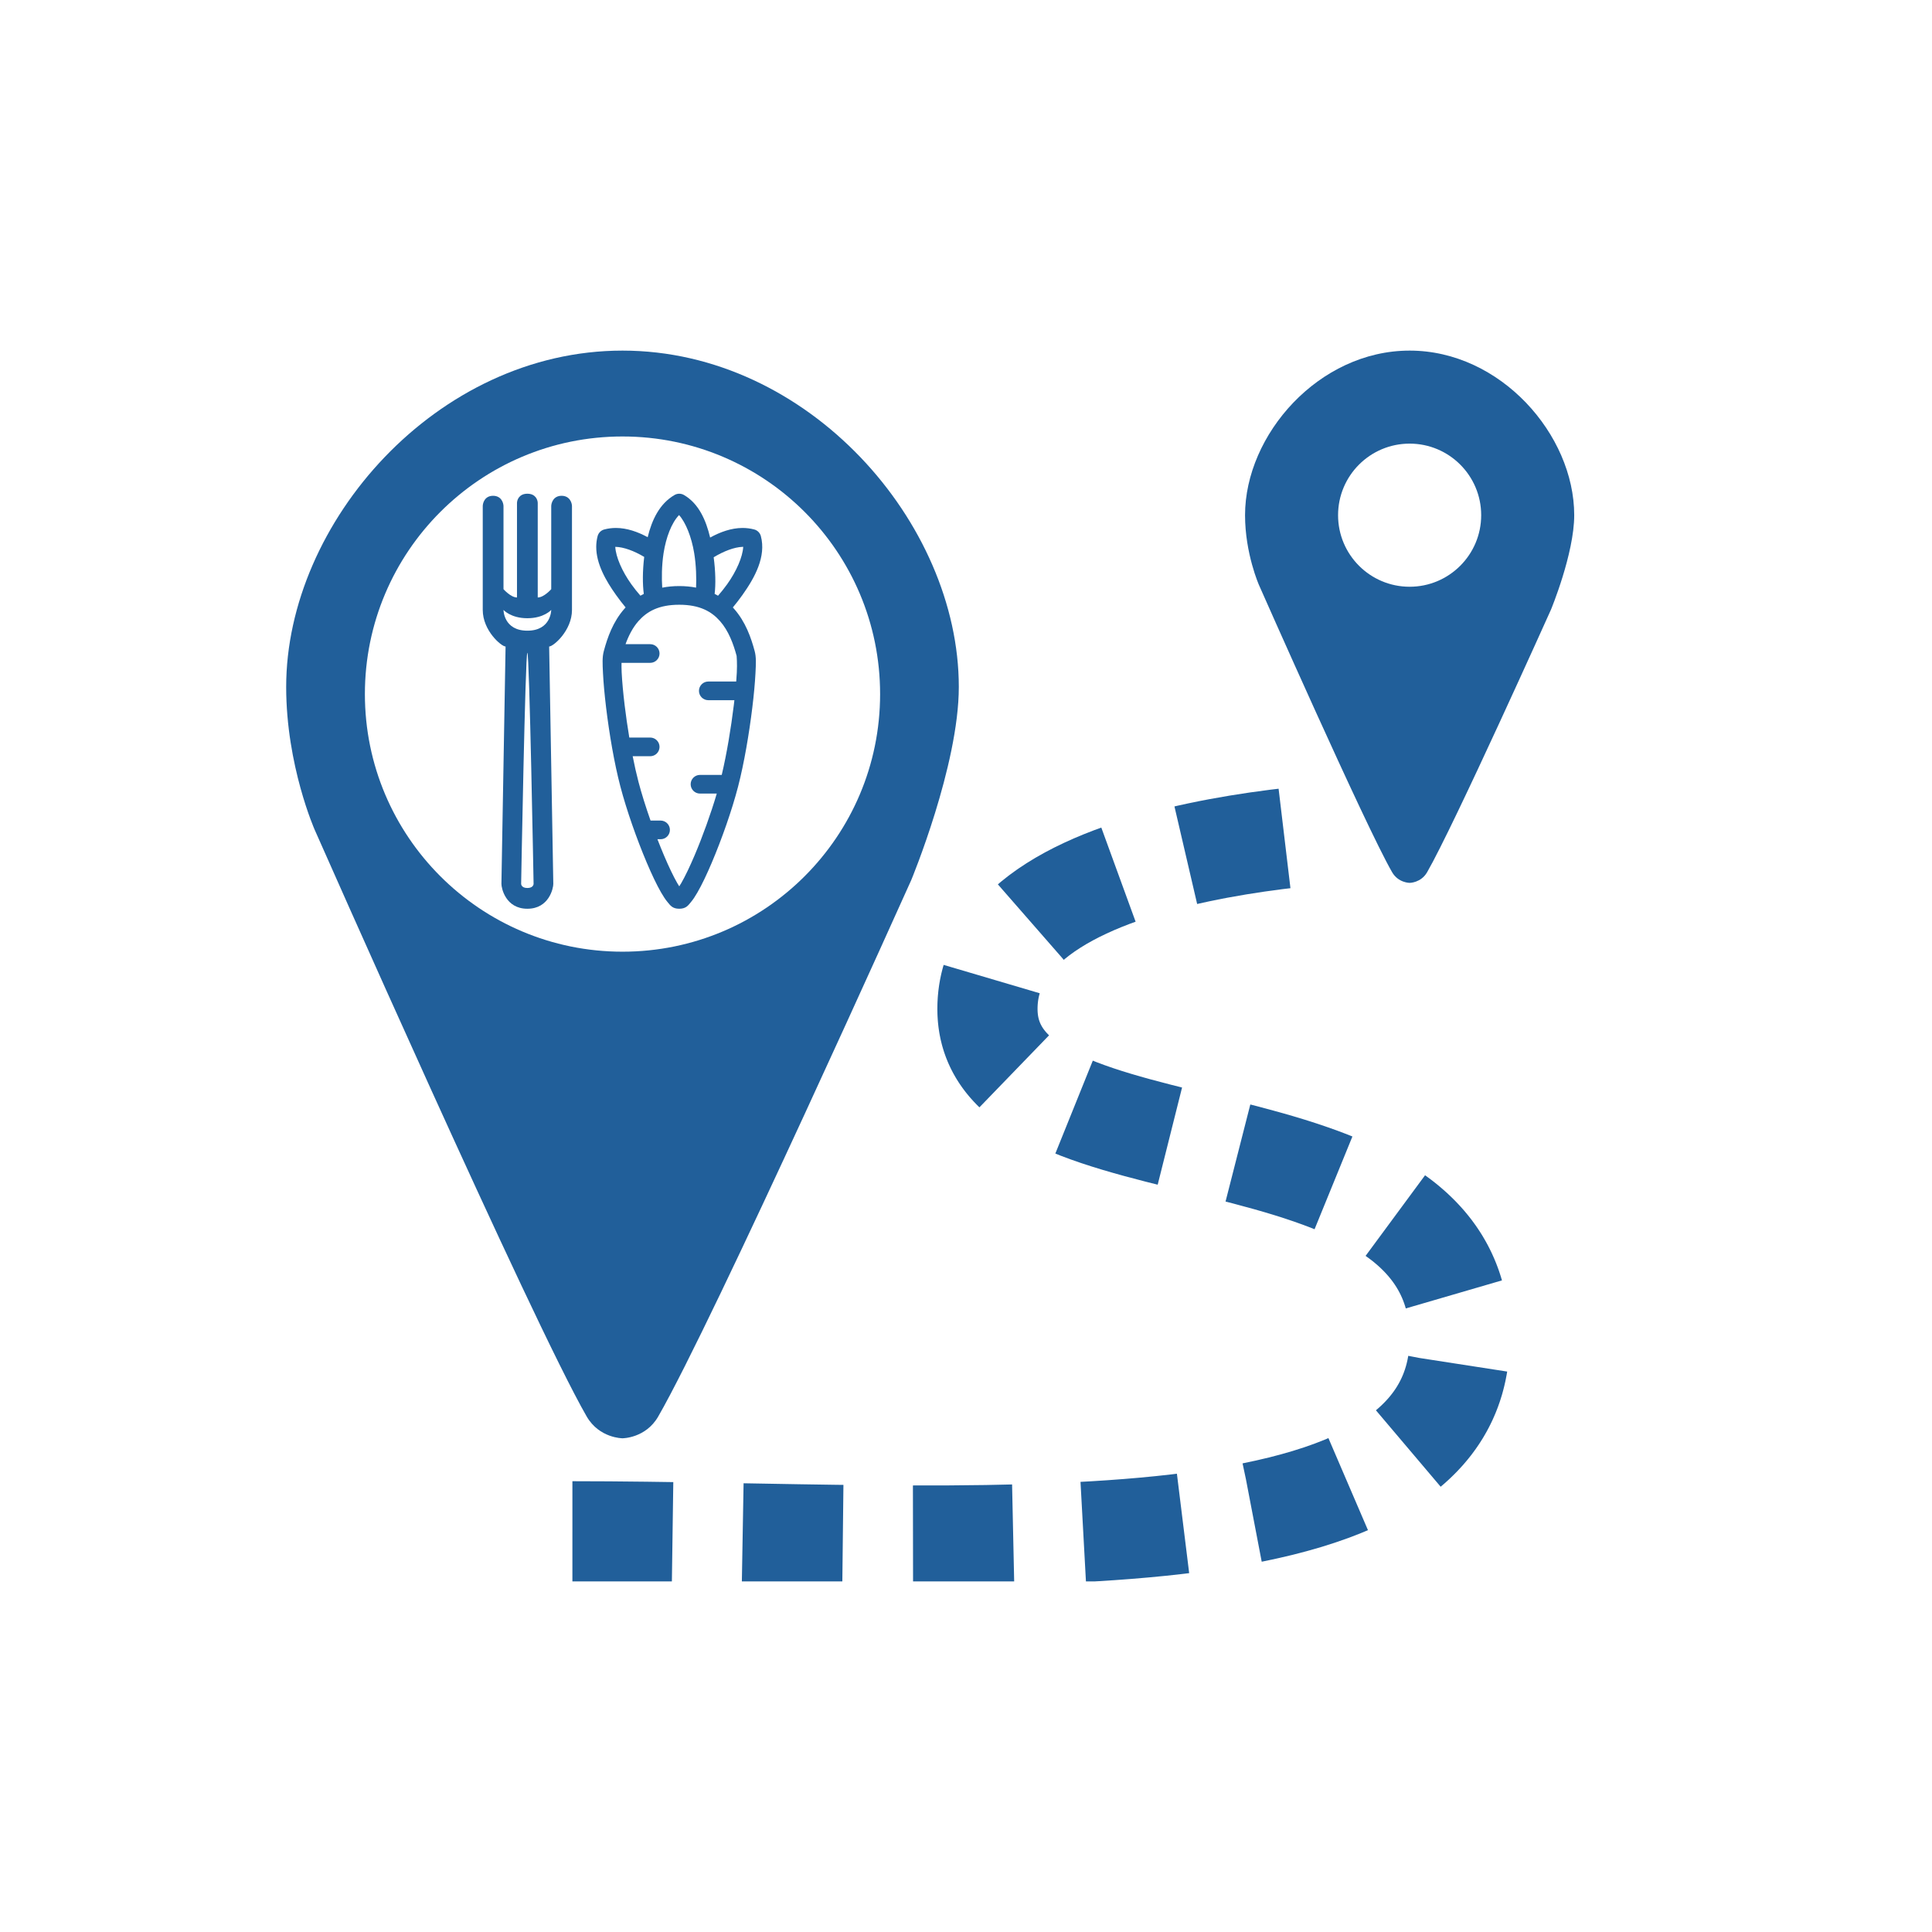
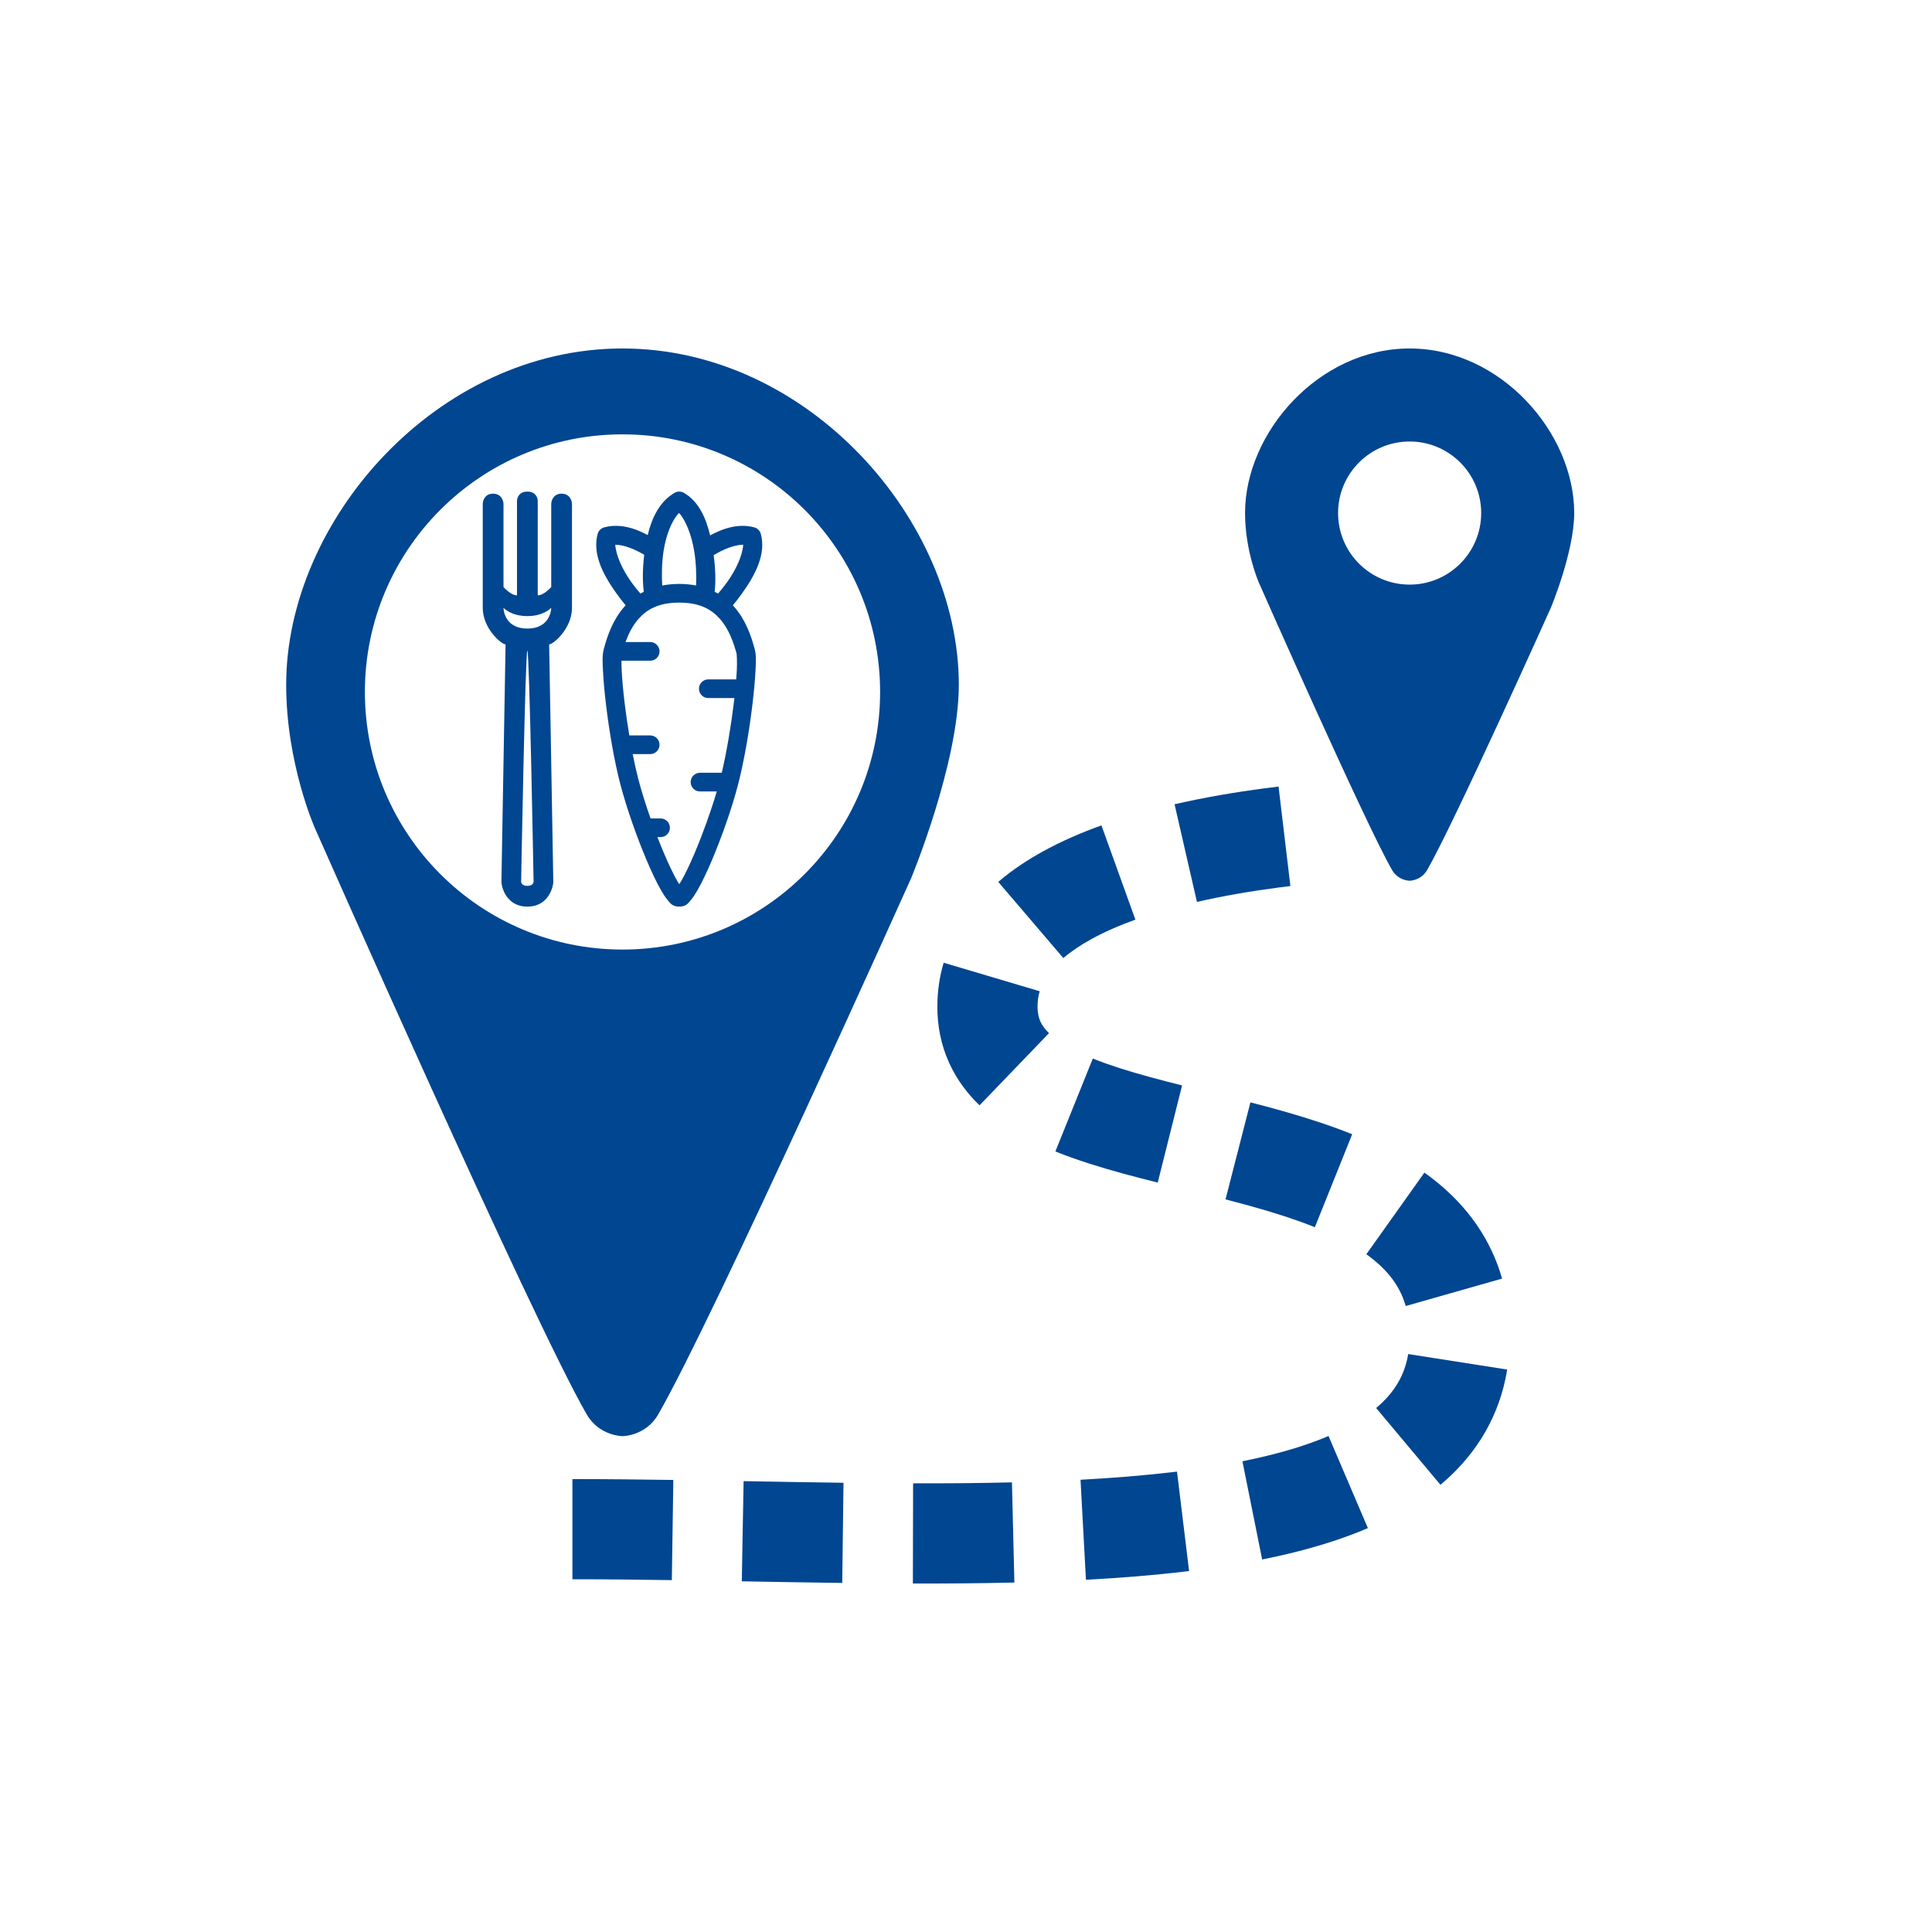
<svg xmlns="http://www.w3.org/2000/svg" width="1000" height="1000" viewBox="0 0 1000 1000" version="1.1" id="svg1">
  <defs id="defs1">
    <clipPath clipPathUnits="userSpaceOnUse" id="clipPath29">
      <path id="path29" style="display:inline;fill:#000000;stroke-width:46.575;stroke-linejoin:bevel;stroke-miterlimit:3;stroke-dasharray:54.338, 38.036" d="M 649.998,145 H 915 v 85 h 85 V 430 H 649.998 Z" />
    </clipPath>
    <clipPath clipPathUnits="userSpaceOnUse" id="clipPath29-1">
      <path id="path29-2" style="display:inline;fill:#000000;stroke-width:46.575;stroke-linejoin:bevel;stroke-miterlimit:3;stroke-dasharray:54.338, 38.036" d="M 649.998,145 H 915 v 85 h 85 V 430 H 649.998 Z" />
    </clipPath>
  </defs>
  <g id="layer3" style="display:inline">
    <rect style="fill:#ffffff;stroke-width:11.563;stroke-linecap:round;stroke-linejoin:round;stroke-miterlimit:3;stroke-dasharray:11.563, 8.672" id="rect1" width="1000" height="1000" x="0" y="0" />
  </g>
  <g id="layer2">
-     <g id="g1" transform="matrix(1.698751,0,0,1.698751,-276.9597,-393.2418)">
-       <path style="display:inline;fill:none;fill-opacity:1;stroke:#215f9a;stroke-width:35;stroke-linecap:butt;stroke-linejoin:bevel;stroke-miterlimit:3;stroke-dasharray:35, 24.5;stroke-dashoffset:0;stroke-opacity:1" d="m 650,412.5 c 135,0 310,17.5 310,-67.5 0,-85 -165,-52.5 -165,-115 0,-62.5 147.5,-62.5 147.5,-62.5" id="path12" clip-path="url(#clipPath29)" transform="matrix(0.8721241,0,0,0.8721241,-229.4346,338.3159)" />
-       <path id="path14-9" style="display:inline;fill:#215f9a;fill-opacity:1;stroke-width:15.158;stroke-linejoin:bevel;stroke-miterlimit:3;stroke-dasharray:17.684, 12.821" d="m 592.542,338.316 c -27.695,0 -50.147,25.63 -50.147,50.147 0,11.737 4.269,21.34 4.269,21.34 0,0 32.385,73.318 40.537,87.437 1.879,3.254 5.342,3.253 5.342,3.253 0,0 3.453,7.9e-4 5.318,-3.23 8.194,-14.193 37.735,-79.994 37.735,-79.994 0,0 7.095,-17.071 7.095,-28.807 0,-24.517 -22.452,-50.147 -50.147,-50.147 z m 0,28.344 a 21.803,21.803 0 0 1 21.803,21.803 21.803,21.803 0 0 1 -21.803,21.803 21.803,21.803 0 0 1 -21.803,-21.803 21.803,21.803 0 0 1 21.803,-21.803 z" />
-       <path id="path14" style="display:inline;fill:#215f9a;fill-opacity:1;stroke-width:30.975;stroke-linejoin:bevel;stroke-miterlimit:3;stroke-dasharray:36.137, 26.2" d="m 352.708,338.316 c -56.595,0 -102.475,52.374 -102.475,102.475 0,23.983 8.721,43.606 8.721,43.606 0,0 66.181,149.825 82.838,178.676 3.839,6.649 10.915,6.65 10.915,6.65 0,0 7.056,-7.8e-4 10.867,-6.602 16.745,-29.002 77.108,-163.462 77.108,-163.462 0,0 14.499,-34.885 14.499,-58.868 0,-50.101 -45.879,-102.475 -102.475,-102.475 z m 0,26.164 a 78.491,78.491 0 0 1 78.491,78.491 78.491,78.491 0 0 1 -78.491,78.491 78.491,78.491 0 0 1 -78.491,-78.491 78.491,78.491 0 0 1 78.491,-78.491 z" />
-       <path id="path12-8-0" style="baseline-shift:baseline;display:inline;overflow:visible;vector-effect:none;fill:#215f9a;fill-opacity:1;stroke:none;stroke-width:3.569;stroke-linecap:round;stroke-linejoin:round;stroke-miterlimit:3;stroke-opacity:1;enable-background:accumulate;stop-color:#000000" d="m 370,381.922 a 2.846,2.846 0 0 0 -1.425,0.381 c -4.607,2.66 -6.93,7.659 -8.193,12.864 -3.041,-1.641 -6.301,-2.791 -9.609,-2.812 -1.206,-0.008 -2.418,0.136 -3.629,0.46 a 2.846,2.846 0 0 0 -2.013,2.015 c -0.289,1.086 -0.423,2.177 -0.426,3.267 -0.013,5.152 2.895,10.279 6.062,14.714 0.95,1.33 1.922,2.59 2.893,3.758 -0.116,0.125 -0.231,0.25 -0.343,0.377 -3.536,3.991 -5.212,8.855 -6.302,12.925 -0.506,1.89 -0.395,3.838 -0.249,6.762 0.146,2.924 0.474,6.531 0.948,10.453 0.949,7.845 2.475,16.915 4.356,24.078 1.876,7.148 4.984,15.982 8.022,23.15 1.519,3.584 3.011,6.736 4.382,9.114 0.686,1.189 1.328,2.18 2.038,3.014 0.71,0.834 1.364,1.937 3.485,1.937 2.121,0 2.773,-1.102 3.485,-1.935 0.712,-0.833 1.355,-1.824 2.043,-3.013 1.376,-2.378 2.872,-5.53 4.394,-9.115 3.045,-7.17 6.154,-16.006 8.007,-23.161 1.854,-7.155 3.381,-16.22 4.337,-24.062 0.478,-3.921 0.81,-7.527 0.96,-10.452 0.149,-2.925 0.264,-4.876 -0.244,-6.771 -1.084,-4.044 -2.759,-8.907 -6.295,-12.903 -0.117,-0.132 -0.235,-0.262 -0.356,-0.391 0.973,-1.171 1.947,-2.432 2.899,-3.765 3.837,-5.374 7.294,-11.763 5.637,-17.981 a 2.846,2.846 0 0 0 -2.013,-2.015 c -1.21,-0.324 -2.422,-0.467 -3.628,-0.46 -3.381,0.021 -6.714,1.222 -9.812,2.922 -1.257,-5.293 -3.474,-10.359 -7.986,-12.972 a 2.846,2.846 0 0 0 -1.424,-0.383 z m -0.059,6.503 c 2.062,2.292 3.801,6.735 4.599,11.517 0.641,3.842 0.71,7.894 0.586,10.594 -1.589,-0.31 -3.297,-0.477 -5.128,-0.477 -1.853,0 -3.581,0.171 -5.186,0.487 -0.179,-2.687 -0.182,-6.686 0.41,-10.503 0.74,-4.771 2.415,-9.228 4.718,-11.617 z m -19.433,9.684 c 2.556,0.047 5.716,1.225 8.815,3.067 -0.521,4.337 -0.511,8.309 -0.127,11.267 -0.35,0.176 -0.691,0.359 -1.024,0.551 -0.954,-1.094 -1.904,-2.273 -2.772,-3.489 -2.817,-3.945 -4.729,-8.317 -4.892,-11.396 z m 38.762,0 c 0.074,-0.004 0.145,0.002 0.218,0 -0.162,3.079 -2.074,7.45 -4.892,11.396 -0.87,1.219 -1.822,2.4 -2.778,3.495 -0.335,-0.194 -0.679,-0.379 -1.033,-0.556 0.353,-2.965 0.27,-6.881 -0.293,-11.16 3.068,-1.852 6.211,-3.064 8.777,-3.174 z m -19.272,17.641 c 6.276,0 9.84,2.069 12.424,4.99 2.584,2.921 4.07,6.91 5.061,10.605 0.007,0.026 0.197,2.277 0.058,5.008 -0.044,0.859 -0.106,1.794 -0.184,2.792 h -8.506 a 2.845,2.845 0 0 0 -2.845,2.845 2.845,2.845 0 0 0 2.845,2.845 h 7.95 c -0.059,0.517 -0.121,1.041 -0.185,1.571 -0.836,6.858 -2.144,14.759 -3.669,21.191 h -6.625 a 2.845,2.845 0 0 0 -2.845,2.845 2.845,2.845 0 0 0 2.845,2.845 h 5.11 c -1.787,6.077 -4.311,13.067 -6.748,18.805 -1.465,3.449 -2.909,6.462 -4.082,8.49 -0.214,0.37 -0.407,0.667 -0.599,0.965 -0.191,-0.298 -0.383,-0.593 -0.596,-0.962 -1.17,-2.028 -2.61,-5.041 -4.072,-8.491 -0.659,-1.555 -1.325,-3.201 -1.981,-4.896 h 0.956 a 2.845,2.845 0 0 0 2.845,-2.845 2.845,2.845 0 0 0 -2.845,-2.845 h -3.057 c -1.444,-4.103 -2.738,-8.217 -3.675,-11.788 -0.626,-2.383 -1.219,-5.039 -1.766,-7.813 h 5.337 a 2.845,2.845 0 0 0 2.845,-2.845 2.845,2.845 0 0 0 -2.845,-2.845 h -6.369 c -0.555,-3.329 -1.034,-6.68 -1.413,-9.813 -0.462,-3.819 -0.778,-7.323 -0.914,-10.053 -0.054,-1.076 -0.056,-2.077 -0.039,-2.897 h 8.735 a 2.845,2.845 0 0 0 2.845,-2.845 2.845,2.845 0 0 0 -2.845,-2.845 h -7.516 c 0.934,-2.565 2.186,-5.054 3.948,-7.043 2.581,-2.912 6.141,-4.971 12.42,-4.971 z m -0.918,87.056 c -0.077,0.062 -0.129,0.082 -0.138,0.079 l -2.6e-4,-2.6e-4 h -2.5e-4 v -2.6e-4 h -2.6e-4 v -2.5e-4 l -2.5e-4,-2.5e-4 v -2.6e-4 l -2.5e-4,-2.5e-4 v -2.5e-4 -2.6e-4 -2.5e-4 l 2.5e-4,-2.6e-4 c 0.002,-0.009 0.043,-0.039 0.139,-0.076 z m 1.839,7.9e-4 c 0.098,0.038 0.139,0.069 0.14,0.078 l -2.5e-4,2.5e-4 v 2.5e-4 2.4e-4 2.7e-4 h -2.5e-4 v 2.4e-4 l -2.5e-4,2.6e-4 -2.6e-4,2.5e-4 h -2.4e-4 c -0.008,0.005 -0.061,-0.016 -0.139,-0.079 z" />
-       <path id="path10" style="display:inline;fill:#215f9a;fill-opacity:1;stroke:none;stroke-width:3.857;stroke-dasharray:none" d="m 323.721,381.922 c -2.529,0 -3.161,1.897 -3.161,2.845 v 28.768 c -1.897,0 -4.11,-2.528 -4.11,-2.528 v -25.292 c 0,-0.948 -0.632,-3.161 -3.179,-3.161 -2.547,0 -3.144,2.213 -3.144,3.161 v 31.615 c 0,6.323 5.691,11.147 6.955,11.147 l -1.265,72.315 c -0.022,1.265 1.265,7.588 7.904,7.587 6.639,-7.8e-4 7.926,-6.323 7.904,-7.587 l -1.265,-72.315 c 1.265,0 6.955,-4.824 6.955,-11.147 v -31.615 c 0,-0.948 -0.632,-3.161 -3.161,-3.161 -2.529,0 -3.161,2.213 -3.161,3.161 v 25.292 c 0,0 -2.213,2.528 -4.11,2.528 v -28.768 c 0,-0.948 -0.632,-2.845 -3.161,-2.845 z m -7.271,35.408 c 0,0 2.213,2.529 7.271,2.529 5.058,0 7.271,-2.529 7.271,-2.529 0,0 0,6.323 -7.271,6.323 -7.271,0 -7.271,-6.323 -7.271,-6.323 z m 7.271,13.044 c 0.632,0 1.897,70.418 1.897,70.418 0,0 0,1.265 -1.897,1.265 -1.897,0 -1.897,-1.265 -1.897,-1.265 0,0 1.265,-70.418 1.897,-70.418 z" />
+     <g id="g2" transform="matrix(0.666685,0,0,0.6666853,-558.5611,197.0366)">
+       <path style="baseline-shift:baseline;display:inline;overflow:visible;vector-effect:none;fill:#014691;fill-rule:nonzero;stroke-width:62.716;stroke-linejoin:bevel;stroke-miterlimit:3;stroke-dasharray:77.778, 54.444;enable-background:accumulate;stop-color:#000000" d="m 1830.456,315.126 c -3.561,0.424 -7.099,0.866 -10.621,1.328 l -0.018,0.004 c -23.29,3.068 -46.72,7.048 -70.104,12.413 l 17.392,75.807 c 20.503,-4.704 41.508,-8.295 62.852,-11.107 l 0.018,-0.004 c 3.237,-0.425 6.462,-0.829 9.67,-1.211 z m -137.509,30.139 c -15.186,5.471 -30.566,12.015 -45.625,20.317 l -0.035,0.018 c -11.645,6.435 -23.369,14.07 -34.449,23.537 l 50.525,59.132 c 6.125,-5.234 13.403,-10.093 21.545,-14.592 10.539,-5.807 22.11,-10.806 34.401,-15.234 z m -122.496,106.628 c -3.364,11.325 -4.894,22.848 -4.891,34.193 -0.028,14.44 2.678,29.446 9.284,43.828 5.937,13.012 14.242,23.826 23.459,32.695 l 53.932,-56.042 c -3.186,-3.066 -5.419,-6.269 -6.641,-8.95 l -0.069,-0.148 c -1.296,-2.814 -2.203,-6.81 -2.192,-11.259 v -0.126 c 0,-4.276 0.589,-8.392 1.675,-12.049 z m 115.803,74.392 -29.067,72.14 c 8.764,3.531 17.457,6.575 25.99,9.319 l 0.026,0.009 c 18.168,5.827 36.079,10.483 53.45,14.835 l 18.902,-75.443 c -16.861,-4.224 -33.124,-8.493 -48.572,-13.446 l -0.026,-0.009 c -7.209,-2.318 -14.127,-4.755 -20.703,-7.405 z m 122.361,34.015 -19.332,75.339 c 8.852,2.272 17.581,4.611 26.168,7.079 15.083,4.344 29.56,9.034 43.194,14.51 l 28.984,-72.174 c -17.021,-6.836 -34.025,-12.285 -50.673,-17.079 l -0.018,-0.009 c -9.499,-2.731 -18.95,-5.259 -28.325,-7.665 z m 135.078,54.544 -45.083,63.381 c 1.98,1.408 3.931,2.894 5.846,4.457 6.415,5.236 11.815,10.981 15.872,16.91 l 0.039,0.052 c 3.906,5.688 6.928,12.119 8.819,18.767 l 74.809,-21.285 c -4.209,-14.797 -10.794,-28.809 -19.509,-41.502 -8.896,-12.989 -19.522,-23.951 -30.846,-33.194 -3.215,-2.624 -6.531,-5.157 -9.948,-7.587 z m -12.582,140.864 c -0.123,0.784 -0.317,1.825 -0.586,3.116 -1.576,7.531 -4.509,14.786 -8.494,21.055 l -0.043,0.069 c -3.938,6.225 -9.318,12.246 -15.768,17.648 l 49.939,59.627 c 11.821,-9.9 22.699,-21.71 31.523,-35.647 9.189,-14.462 15.533,-30.363 18.98,-46.866 v -0.022 c 0.427,-2.052 0.884,-4.37 1.289,-6.962 z m -61.862,63.615 c -6.808,2.909 -13.938,5.538 -21.332,7.951 -14.55,4.736 -29.788,8.522 -45.508,11.68 l 15.317,76.254 c 17.969,-3.61 36.16,-8.079 54.297,-13.984 l 0.022,-0.009 c 9.216,-3.008 18.503,-6.416 27.765,-10.373 z m -117.639,27.648 -1.528,0.187 c -24.15,2.886 -48.634,4.805 -73.364,6.141 l 4.197,77.665 c 25.994,-1.404 52.185,-3.443 78.481,-6.589 l 0.078,-0.009 1.524,-0.187 z m -469.388,5.807 v 77.778 c 25.643,10e-4 51.373,0.281 77.192,0.668 l 1.163,-77.769 c -26.027,-0.39 -52.146,-0.676 -78.355,-0.677 z m 132.908,1.602 -1.393,77.765 c 25.913,0.463 51.901,0.937 77.969,1.267 l 0.985,-77.769 c -25.78,-0.327 -51.63,-0.799 -77.561,-1.263 z m 208.338,0.951 c -25.473,0.62 -51.055,0.805 -76.736,0.747 l -0.178,77.778 c 26.17,0.06 52.442,-0.127 78.806,-0.768 z" id="path12-3" />
+       <path id="path14-9-5" style="display:inline;fill:#014691;fill-opacity:1;stroke-width:38.623;stroke-linejoin:bevel;stroke-miterlimit:3;stroke-dasharray:45.06, 32.669" d="m 1932.222,-25 c -70.57,0 -127.778,65.306 -127.778,127.778 0,29.905 10.877,54.375 10.877,54.375 0,0 82.519,186.819 103.29,222.795 4.787,8.291 13.611,8.29 13.611,8.29 0,0 8.798,0.002 13.55,-8.229 20.879,-36.164 96.15,-203.828 96.15,-203.828 0,0 18.077,-43.497 18.077,-73.403 C 2060,40.306 2002.792,-25 1932.222,-25 Z m 0,72.222 a 55.556,55.556 0 0 1 55.556,55.556 55.556,55.556 0 0 1 -55.556,55.556 55.556,55.556 0 0 1 -55.556,-55.556 55.556,55.556 0 0 1 55.556,-55.556 z" />
+       <path id="path14-6" style="display:inline;fill:#014691;fill-opacity:1;stroke-width:78.925;stroke-linejoin:bevel;stroke-miterlimit:3;stroke-dasharray:92.08, 66.758" d="M 1321.111,-25 C 1176.903,-25 1060,108.452 1060,236.111 c 0,61.111 22.222,111.111 22.222,111.111 0,0 168.632,381.762 211.076,455.278 9.782,16.943 27.812,16.944 27.812,16.944 0,0 17.98,-0.002 27.691,-16.823 42.666,-73.9 196.476,-416.51 196.476,-416.51 0,0 36.944,-88.889 36.944,-150 C 1582.222,108.452 1465.319,-25 1321.111,-25 Z m 0,66.667 a 200,200 0 0 1 200,200 200,200 0 0 1 -200,200 200,200 0 0 1 -200,-200 200,200 0 0 1 200,-200 z" />
+       <path id="path12-8-0-2" style="baseline-shift:baseline;display:inline;overflow:visible;vector-effect:none;fill:#014691;fill-opacity:1;stroke:none;stroke-width:9.094;stroke-linecap:round;stroke-linejoin:round;stroke-miterlimit:3;stroke-opacity:1;enable-background:accumulate;stop-color:#000000" d="m 1365.172,86.111 a 7.251,7.251 0 0 0 -3.63,0.971 c -11.738,6.777 -17.657,19.515 -20.877,32.777 -7.748,-4.182 -16.056,-7.113 -24.483,-7.164 -3.073,-0.019 -6.162,0.346 -9.246,1.172 a 7.251,7.251 0 0 0 -5.129,5.135 c -0.738,2.767 -1.077,5.547 -1.084,8.324 -0.033,13.127 7.378,26.192 15.447,37.493 2.421,3.39 4.897,6.598 7.371,9.576 -0.296,0.317 -0.588,0.637 -0.874,0.96 -9.011,10.17 -13.279,22.563 -16.058,32.934 -1.29,4.815 -1.007,9.779 -0.636,17.229 0.371,7.451 1.207,16.641 2.416,26.636 2.418,19.989 6.308,43.101 11.098,61.353 4.781,18.212 12.699,40.724 20.441,58.989 3.871,9.132 7.672,17.164 11.166,23.223 1.747,3.029 3.383,5.554 5.193,7.679 1.81,2.124 3.475,4.936 8.879,4.936 5.404,0 7.066,-2.807 8.879,-4.93 1.813,-2.123 3.453,-4.647 5.206,-7.677 3.505,-6.059 7.318,-14.092 11.197,-23.226 7.759,-18.269 15.68,-40.784 20.403,-59.016 4.723,-18.232 8.616,-41.33 11.05,-61.311 1.217,-9.99 2.065,-19.179 2.446,-26.631 0.381,-7.453 0.671,-12.424 -0.622,-17.253 -2.761,-10.305 -7.03,-22.695 -16.041,-32.879 -0.297,-0.335 -0.599,-0.668 -0.907,-0.998 2.48,-2.983 4.961,-6.197 7.387,-9.594 9.777,-13.692 18.586,-29.974 14.363,-45.817 a 7.251,7.251 0 0 0 -5.129,-5.135 c -3.083,-0.826 -6.172,-1.191 -9.246,-1.172 -8.616,0.053 -17.107,3.115 -25.002,7.446 -3.203,-13.487 -8.853,-26.397 -20.35,-33.054 a 7.251,7.251 0 0 0 -3.628,-0.976 z m -0.151,16.569 c 5.255,5.84 9.685,17.162 11.718,29.346 1.633,9.789 1.81,20.115 1.493,26.995 -4.048,-0.789 -8.402,-1.216 -13.066,-1.216 -4.721,0 -9.124,0.435 -13.214,1.24 -0.455,-6.846 -0.463,-17.035 1.045,-26.763 1.885,-12.158 6.154,-23.515 12.023,-29.602 z m -49.515,24.676 c 6.513,0.119 14.566,3.121 22.46,7.814 -1.329,11.05 -1.303,21.171 -0.324,28.709 -0.892,0.448 -1.761,0.916 -2.608,1.404 -2.431,-2.787 -4.851,-5.791 -7.064,-8.89 -7.178,-10.053 -12.051,-21.192 -12.464,-29.037 z m 98.767,0 c 0.19,-0.009 0.368,0.004 0.555,0 -0.413,7.845 -5.286,18.984 -12.464,29.037 -2.217,3.105 -4.642,6.114 -7.077,8.906 -0.854,-0.493 -1.731,-0.966 -2.631,-1.418 0.9,-7.554 0.687,-17.533 -0.748,-28.437 7.817,-4.719 15.826,-7.806 22.366,-8.088 z m -49.106,44.949 c 15.991,0 25.074,5.273 31.658,12.715 6.585,7.442 10.371,17.607 12.895,27.023 0.018,0.068 0.502,5.801 0.147,12.76 -0.112,2.188 -0.269,4.572 -0.469,7.113 h -21.674 a 7.25,7.25 0 0 0 -7.25,7.25 7.25,7.25 0 0 0 7.25,7.25 h 20.258 c -0.15,1.317 -0.307,2.653 -0.472,4.004 -2.129,17.475 -5.462,37.607 -9.348,53.996 h -16.882 a 7.25,7.25 0 0 0 -7.25,7.25 7.25,7.25 0 0 0 7.25,7.25 h 13.02 c -4.554,15.483 -10.986,33.295 -17.195,47.915 -3.733,8.789 -7.412,16.465 -10.402,21.634 -0.546,0.944 -1.037,1.699 -1.527,2.459 -0.488,-0.759 -0.975,-1.51 -1.518,-2.451 -2.981,-5.168 -6.65,-12.846 -10.377,-21.637 -1.679,-3.961 -3.375,-8.156 -5.047,-12.476 h 2.436 a 7.25,7.25 0 0 0 7.25,-7.25 7.25,7.25 0 0 0 -7.25,-7.25 h -7.789 c -3.679,-10.456 -6.977,-20.938 -9.365,-30.035 -1.594,-6.072 -3.107,-12.839 -4.5,-19.909 h 13.599 a 7.25,7.25 0 0 0 7.25,-7.25 7.25,7.25 0 0 0 -7.25,-7.25 h -16.228 c -1.414,-8.481 -2.634,-17.02 -3.599,-25.003 -1.177,-9.73 -1.983,-18.659 -2.329,-25.616 -0.137,-2.741 -0.144,-5.292 -0.1,-7.381 h 22.257 a 7.25,7.25 0 0 0 7.25,-7.25 7.25,7.25 0 0 0 -7.25,-7.25 h -19.152 c 2.381,-6.535 5.571,-12.879 10.06,-17.945 6.575,-7.421 15.647,-12.666 31.648,-12.666 z m -2.34,221.824 c -0.195,0.157 -0.329,0.21 -0.352,0.2 l -7e-4,-6.5e-4 h -6e-4 v -6.6e-4 h -7e-4 v -6.5e-4 l -6e-4,-6.4e-4 v -6.5e-4 l -6e-4,-6.4e-4 v -6.5e-4 -6.6e-4 -6.2e-4 l 6e-4,-6.7e-4 c 0,-0.023 0.11,-0.099 0.355,-0.194 z m 4.685,0.002 c 0.25,0.097 0.355,0.175 0.356,0.198 l -6e-4,6.3e-4 v 6.4e-4 6.2e-4 6.7e-4 h -7e-4 v 6.2e-4 l -6e-4,6.7e-4 -7e-4,6.2e-4 h -6e-4 c -0.02,0.013 -0.155,-0.041 -0.353,-0.202 z" />
+       <path id="path10-9" style="display:inline;fill:#014691;fill-opacity:1;stroke:none;stroke-width:9.828;stroke-dasharray:none" d="m 1247.25,86.111 c -6.444,0 -8.056,4.833 -8.056,7.25 v 73.304 c -4.833,0 -10.472,-6.443 -10.472,-6.443 V 95.778 c 0,-2.417 -1.611,-8.056 -8.1,-8.056 -6.489,0 -8.011,5.639 -8.011,8.056 v 80.556 c 0,16.111 14.5,28.403 17.722,28.403 L 1227.111,389 c -0.056,3.222 3.222,19.334 20.139,19.333 16.917,-0.002 20.195,-16.112 20.139,-19.333 l -3.222,-184.263 c 3.222,0 17.722,-12.292 17.722,-28.403 V 95.778 c 0,-2.417 -1.611,-8.056 -8.056,-8.056 -6.444,0 -8.056,5.639 -8.056,8.056 v 64.444 c 0,0 -5.639,6.443 -10.472,6.443 V 93.361 c 0,-2.417 -1.611,-7.25 -8.056,-7.25 z m -18.528,90.222 c 0,0 5.639,6.444 18.528,6.444 12.889,0 18.528,-6.444 18.528,-6.444 0,0 0,16.111 -18.528,16.111 -18.528,0 -18.528,-16.111 -18.528,-16.111 z m 18.528,33.237 c 1.611,0 4.833,179.43 4.833,179.43 0,0 0,3.222 -4.833,3.222 -4.833,0 -4.833,-3.222 -4.833,-3.222 0,0 3.222,-179.43 4.833,-179.43 z" />
    </g>
  </g>
  <g id="layer1" style="display:none;mix-blend-mode:normal">
    <circle style="display:inline;fill:#00ffff;fill-opacity:0.3;stroke-width:20.062;stroke-linecap:round;stroke-linejoin:round;stroke-miterlimit:3;stroke-dasharray:20.062, 15.046" id="path1" cx="500" cy="500" r="500" />
  </g>
  <g id="layer4" style="display:none">
-     <g id="g7" transform="matrix(1.002206,0,0,1.002206,851.8479,-1.605006)">
-       <path style="display:inline;fill:#ff00ff;fill-opacity:1;stroke-width:25.693;stroke-linejoin:bevel;stroke-miterlimit:3;stroke-dasharray:29.975, 21.732" d="M 110.869,463.043 A 36.957,36.957 0 0 1 147.826,500 36.957,36.957 0 0 1 110.869,536.957 36.957,36.957 0 0 1 73.913,500 36.957,36.957 0 0 1 110.869,463.043 Z" id="path6" />
-       <path style="display:inline;fill:#ff00ff;fill-opacity:1;stroke-width:25.693;stroke-linejoin:bevel;stroke-miterlimit:3;stroke-dasharray:29.975, 21.732" d="M 36.956,463.043 A 36.957,36.957 0 0 1 73.913,500 36.957,36.957 0 0 1 36.956,536.957 36.957,36.957 0 0 1 0,500 36.957,36.957 0 0 1 36.956,463.043 Z" id="path6-9" />
-       <path style="display:inline;fill:#ff00ff;fill-opacity:1;stroke-width:25.693;stroke-linejoin:bevel;stroke-miterlimit:3;stroke-dasharray:29.975, 21.732" d="M -36.957,463.043 C -16.546,463.043 9.9e-6,479.589 0,500 c -9.9e-6,20.411 -16.546,36.957 -36.957,36.957 0,0.373 0,-73.913 0,-73.913 z" id="path6-9-9" />
+     <g id="g3" transform="translate(406,-264.0381)">
+       <path style="display:inline;fill:#ff00ff;fill-opacity:1;stroke-width:25.749;stroke-linejoin:bevel;stroke-miterlimit:3;stroke-dasharray:30.041, 21.78" d="m -294.886,727 a 37.038,37.038 0 0 1 37.038,37.038 37.038,37.038 0 0 1 -37.038,37.038 37.038,37.038 0 0 1 -37.038,-37.038 A 37.038,37.038 0 0 1 -294.886,727 Z" id="path2-2" />
+       <path style="display:inline;fill:#ff00ff;fill-opacity:1;stroke-width:25.749;stroke-linejoin:bevel;stroke-miterlimit:3;stroke-dasharray:30.041, 21.78" d="m -368.962,727 a 37.038,37.038 0 0 1 37.038,37.038 37.038,37.038 0 0 1 -37.038,37.038 37.038,37.038 0 0 1 -37.038,-37.038 A 37.038,37.038 0 0 1 -368.962,727 Z" id="path2-7-8" />
    </g>
-     <g id="g8">
-       <path style="display:inline;fill:#ff00ff;fill-opacity:1;stroke-width:25.75;stroke-linejoin:bevel;stroke-miterlimit:3;stroke-dasharray:30.041, 21.78" d="M 111.114,462.962 A 37.038,37.038 0 0 1 148.152,500 37.038,37.038 0 0 1 111.114,537.038 37.038,37.038 0 0 1 74.076,500 37.038,37.038 0 0 1 111.114,462.962 Z" id="path6-7" />
-       <path style="display:inline;fill:#ff00ff;fill-opacity:1;stroke-width:25.75;stroke-linejoin:bevel;stroke-miterlimit:3;stroke-dasharray:30.041, 21.78" d="M 37.038,462.962 A 37.038,37.038 0 0 1 74.076,500 37.038,37.038 0 0 1 37.038,537.038 37.038,37.038 0 0 1 0,500 37.038,37.038 0 0 1 37.038,462.962 Z" id="path6-9-6" />
+     <g id="g4">
+       <path style="display:inline;fill:#ff00ff;fill-opacity:1;stroke-width:25.749;stroke-linejoin:bevel;stroke-miterlimit:3;stroke-dasharray:30.041, 21.78" d="M 962.962,462.962 A 37.038,37.038 0 0 1 1000,500 37.038,37.038 0 0 1 962.962,537.038 37.038,37.038 0 0 1 925.924,500 a 37.038,37.038 0 0 1 37.038,-37.038 z" id="path2" />
+       <path style="display:inline;fill:#ff00ff;fill-opacity:1;stroke-width:25.749;stroke-linejoin:bevel;stroke-miterlimit:3;stroke-dasharray:30.041, 21.78" d="M 888.886,462.962 A 37.038,37.038 0 0 1 925.924,500 37.038,37.038 0 0 1 888.886,537.038 37.038,37.038 0 0 1 851.848,500 a 37.038,37.038 0 0 1 37.038,-37.038 z" id="path2-7" />
+       <path style="display:inline;fill:#ff00ff;fill-opacity:1;stroke-width:25.749;stroke-linejoin:bevel;stroke-miterlimit:3;stroke-dasharray:30.041, 21.78" d="m 814.81,462.962 c 20.456,3e-5 37.038,16.583 37.038,37.038 0,20.456 -16.582,37.038 -37.038,37.038 -2e-5,-14.75 0,-59.826 0,-74.076 z" id="path2-7-3" />
    </g>
  </g>
</svg>
